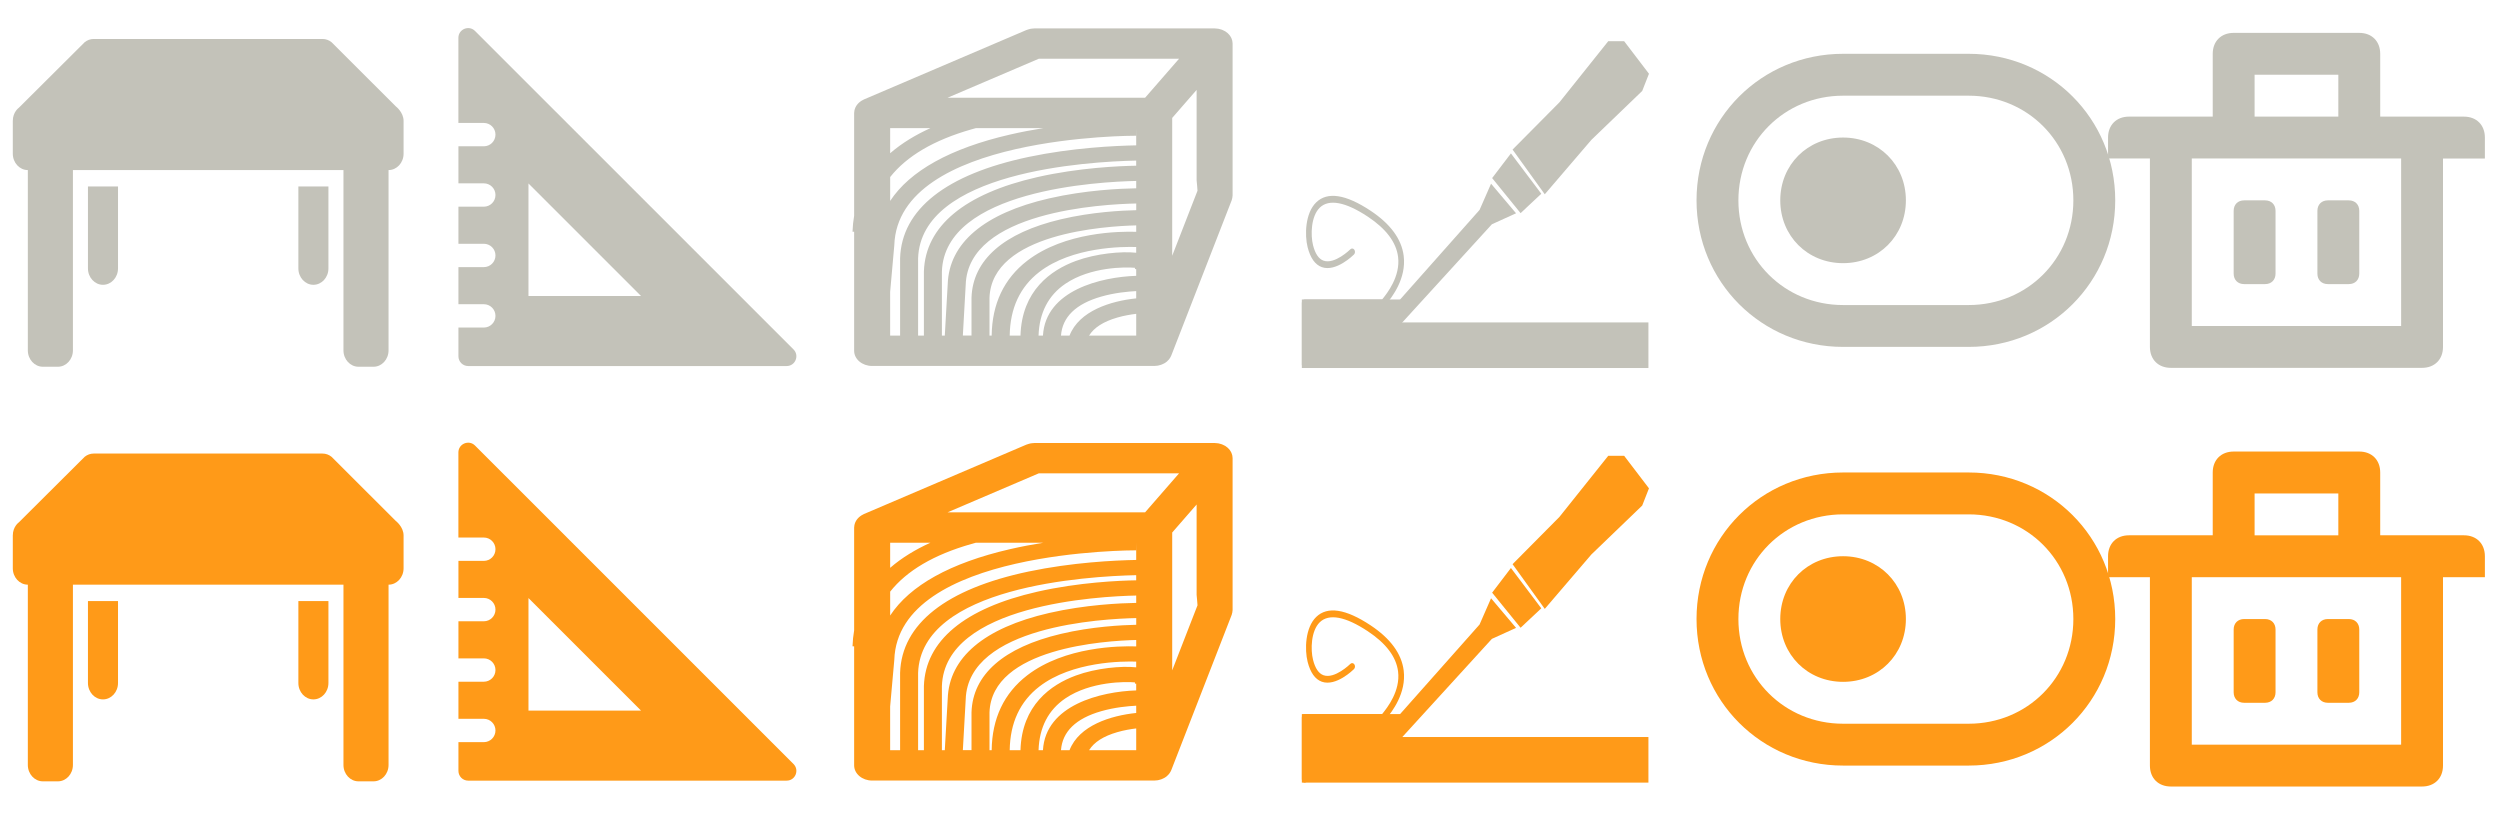
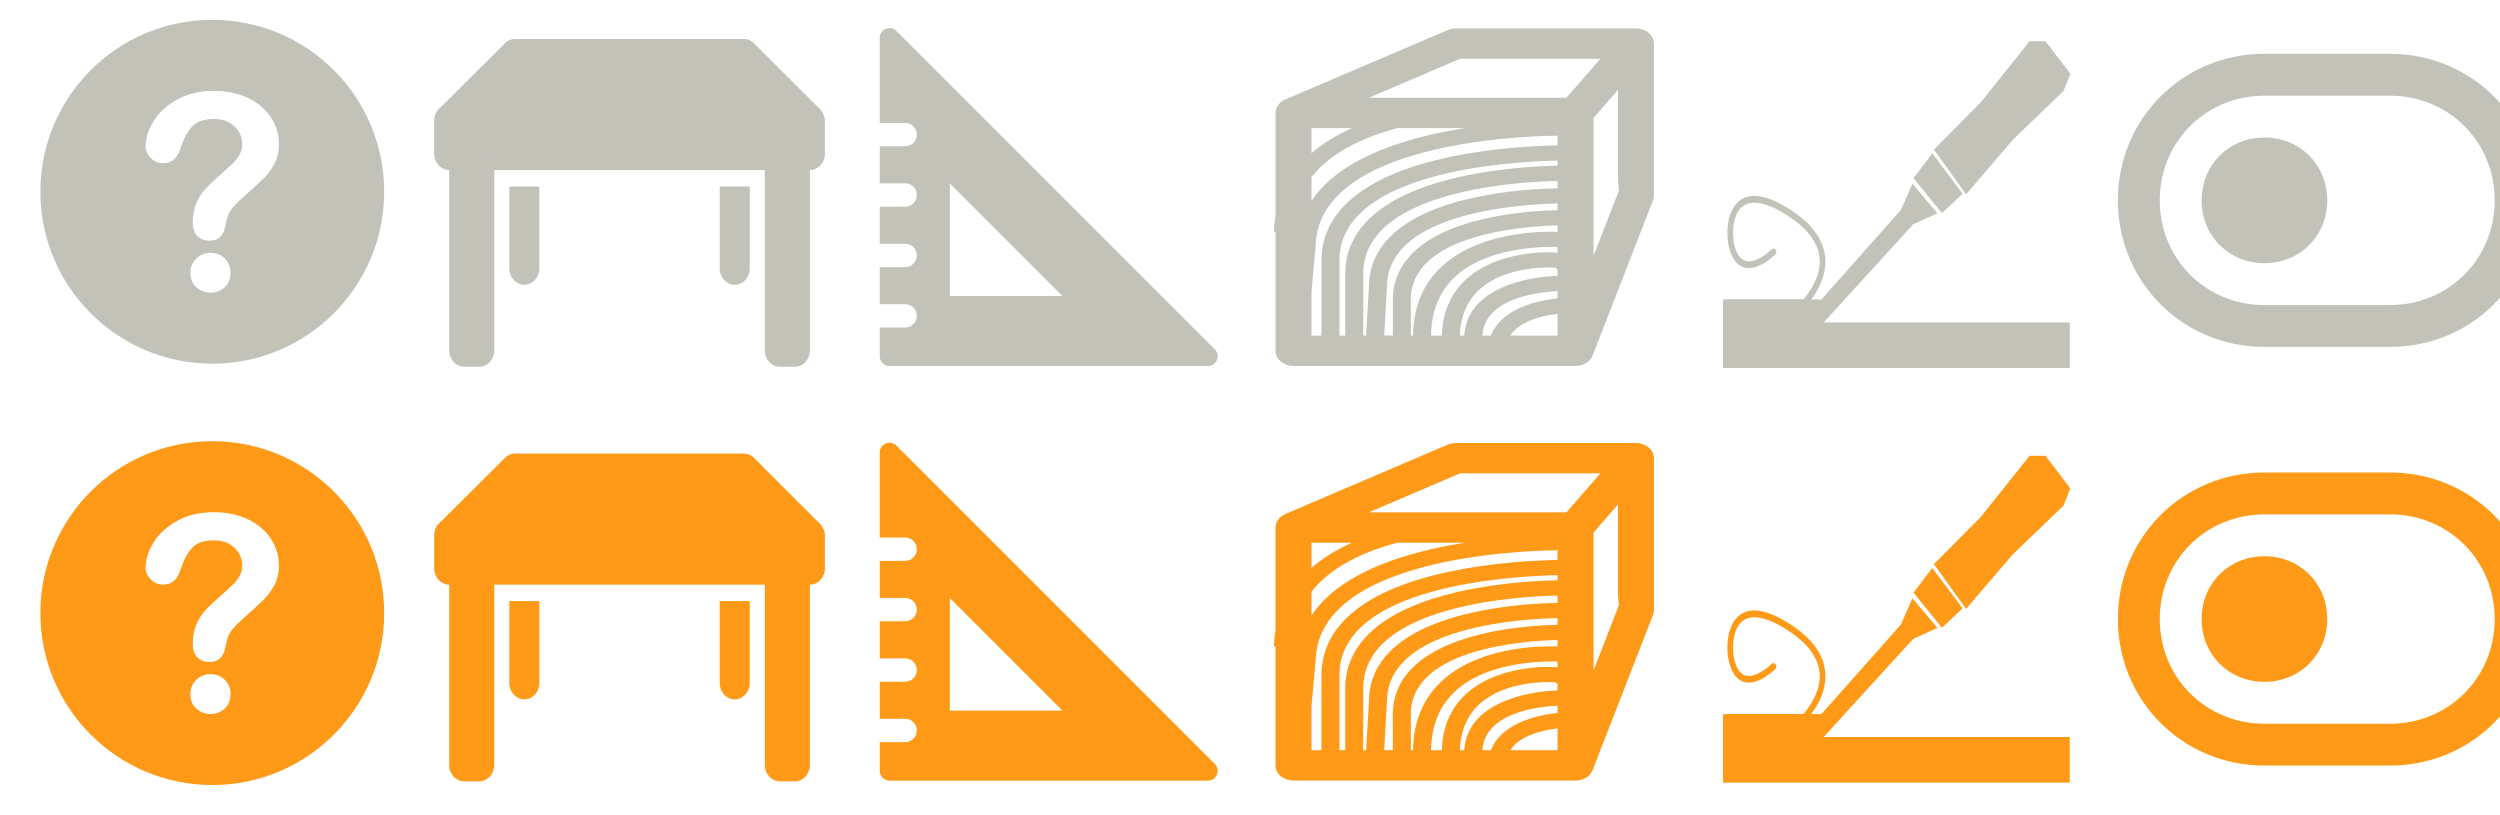
<svg xmlns="http://www.w3.org/2000/svg" version="1.1" id="Layer_1" x="0px" y="0px" width="178" height="58" viewBox="0 0 178 58" enable-background="new 0 0 120 40" xml:space="preserve">
  <defs id="defs29" />
-   <path clip-rule="evenodd" d="m 140.17,24.699 h -8.943 c -5.813,0 -10.434,-4.621 -10.434,-10.434 0,-5.813 4.621,-10.434 10.434,-10.434 h 8.943 c 5.813,0 10.434,4.621 10.434,10.434 0,5.813 -4.621,10.434 -10.434,10.434 z m 0,-17.886 h -8.943 c -4.173,0 -7.453,3.279 -7.453,7.453 0,4.173 3.279,7.453 7.453,7.453 h 8.943 c 4.173,0 7.453,-3.279 7.453,-7.453 0,-4.173 -3.279,-7.453 -7.453,-7.453 z m -8.943,11.924 c -2.534,0 -4.472,-1.938 -4.472,-4.472 0,-2.534 1.938,-4.472 4.472,-4.472 2.534,0 4.472,1.938 4.472,4.472 0,2.534 -1.938,4.472 -4.472,4.472 z" id="path11" style="fill:#c3c2b9;fill-rule:evenodd" />
-   <path clip-rule="evenodd" d="m 173.942,11.285 v 13.415 c 0,0.894 -0.596,1.491 -1.491,1.491 h -17.886 c -0.894,0 -1.491,-0.596 -1.491,-1.491 V 11.285 h -2.981 V 9.794 c 0,-0.894 0.596,-1.491 1.491,-1.491 h 2.981 2.981 V 3.832 c 0,-0.894 0.596,-1.491 1.491,-1.491 h 8.943 c 0.894,0 1.491,0.596 1.491,1.491 v 4.472 h 2.981 2.981 c 0.894,0 1.491,0.596 1.491,1.491 v 1.491 h -2.981 z m -7.453,-5.962 h -5.962 v 2.981 h 5.962 v -2.981 z m 4.472,5.962 h -1.491 -11.924 -1.491 v 11.924 h 14.905 V 11.285 z m -11.179,2.981 h 1.491 c 0.447,0 0.745,0.298 0.745,0.745 v 4.472 c 0,0.447 -0.298,0.745 -0.745,0.745 h -1.491 c -0.447,0 -0.745,-0.298 -0.745,-0.745 v -4.472 c 0,-0.447 0.298,-0.745 0.745,-0.745 z m 5.962,0 h 1.491 c 0.447,0 0.745,0.298 0.745,0.745 v 4.472 c 0,0.447 -0.298,0.745 -0.745,0.745 h -1.491 c -0.447,0 -0.745,-0.298 -0.745,-0.745 v -4.472 c 0,-0.447 0.298,-0.745 0.745,-0.745 z" id="path13" style="fill:#c3c2b9;fill-rule:evenodd" />
-   <path clip-rule="evenodd" d="m 140.17,54.509 h -8.943 c -5.813,0 -10.434,-4.621 -10.434,-10.434 0,-5.813 4.621,-10.434 10.434,-10.434 h 8.943 c 5.813,0 10.434,4.621 10.434,10.434 0,5.813 -4.621,10.434 -10.434,10.434 z m 0,-17.886 h -8.943 c -4.173,0 -7.453,3.279 -7.453,7.453 0,4.173 3.279,7.453 7.453,7.453 h 8.943 c 4.173,0 7.453,-3.279 7.453,-7.453 0,-4.173 -3.279,-7.453 -7.453,-7.453 z m -8.943,11.924 c -2.534,0 -4.472,-1.938 -4.472,-4.472 0,-2.534 1.938,-4.472 4.472,-4.472 2.534,0 4.472,1.938 4.472,4.472 0,2.534 -1.938,4.472 -4.472,4.472 z" id="path23" style="fill:#ff9a18;fill-opacity:1;fill-rule:evenodd" />
-   <path clip-rule="evenodd" d="M 173.942,41.095 V 54.509 c 0,0.894 -0.596,1.491 -1.491,1.491 h -17.886 c -0.894,0 -1.491,-0.596 -1.491,-1.491 V 41.095 h -2.981 v -1.491 c 0,-0.894 0.596,-1.491 1.491,-1.491 h 2.981 2.981 v -4.472 c 0,-0.894 0.596,-1.491 1.491,-1.491 h 8.943 c 0.894,0 1.491,0.596 1.491,1.491 v 4.472 h 2.981 2.981 c 0.894,0 1.491,0.596 1.491,1.491 v 1.491 h -2.981 z m -7.453,-5.962 h -5.962 v 2.981 h 5.962 v -2.981 z m 4.472,5.962 h -1.491 -11.924 -1.491 v 11.924 h 14.905 V 41.095 z m -11.179,2.981 h 1.491 c 0.447,0 0.745,0.298 0.745,0.745 v 4.472 c 0,0.447 -0.298,0.745 -0.745,0.745 h -1.491 c -0.447,0 -0.745,-0.298 -0.745,-0.745 v -4.472 c 0,-0.447 0.298,-0.745 0.745,-0.745 z m 5.962,0 h 1.491 c 0.447,0 0.745,0.298 0.745,0.745 v 4.472 c 0,0.447 -0.298,0.745 -0.745,0.745 h -1.491 c -0.447,0 -0.745,-0.298 -0.745,-0.745 v -4.472 c 0,-0.447 0.298,-0.745 0.745,-0.745 z" id="path25" style="fill:#ff9a18;fill-opacity:1;fill-rule:evenodd" />
-   <g id="g4630" transform="matrix(1.070123,0,0,1.166898,0.9116452,28.79286)" style="fill:#ff9a18;fill-opacity:1">
+   <path clip-rule="evenodd" d="m 170.17,24.699 h -8.943 c -5.813,0 -10.434,-4.621 -10.434,-10.434 0,-5.813 4.621,-10.434 10.434,-10.434 h 8.943 c 5.813,0 10.434,4.621 10.434,10.434 0,5.813 -4.621,10.434 -10.434,10.434 z m 0,-17.886 h -8.943 c -4.173,0 -7.453,3.279 -7.453,7.453 0,4.173 3.279,7.453 7.453,7.453 h 8.943 c 4.173,0 7.453,-3.279 7.453,-7.453 0,-4.173 -3.279,-7.453 -7.453,-7.453 z m -8.943,11.924 c -2.534,0 -4.472,-1.938 -4.472,-4.472 0,-2.534 1.938,-4.472 4.472,-4.472 2.534,0 4.472,1.938 4.472,4.472 0,2.534 -1.938,4.472 -4.472,4.472 z" id="path11" style="fill:#c3c2b9;fill-rule:evenodd" />
+   <path clip-rule="evenodd" d="m 170.17,54.509 h -8.943 c -5.813,0 -10.434,-4.621 -10.434,-10.434 0,-5.813 4.621,-10.434 10.434,-10.434 h 8.943 c 5.813,0 10.434,4.621 10.434,10.434 0,5.813 -4.621,10.434 -10.434,10.434 z m 0,-17.886 h -8.943 c -4.173,0 -7.453,3.279 -7.453,7.453 0,4.173 3.279,7.453 7.453,7.453 h 8.943 c 4.173,0 7.453,-3.279 7.453,-7.453 0,-4.173 -3.279,-7.453 -7.453,-7.453 z m -8.943,11.924 c -2.534,0 -4.472,-1.938 -4.472,-4.472 0,-2.534 1.938,-4.472 4.472,-4.472 2.534,0 4.472,1.938 4.472,4.472 0,2.534 -1.938,4.472 -4.472,4.472 z" id="path23" style="fill:#ff9a18;fill-opacity:1;fill-rule:evenodd" />
+   <g id="g4630" transform="matrix(1.070123,0,0,1.166898,30.91165,28.79286)" style="fill:#ff9a18;fill-opacity:1">
    <g id="g4582" style="fill:#ff9a18;fill-opacity:1">
      <path id="path4584" d="M 25.484,7.114 21.206,3.197 C 21.034,3.069 20.825,3 20.61,3 L 5.38,3 C 5.165,3 4.956,3.069 4.783,3.197 l -4.38,4 C 0.403,7.197 0,7.453 0,8 l 0,2 c 0,0.551 0.449,1 1,1 l 24,0 c 0.551,0 1,-0.449 1,-1 L 26,8 C 26,7.469 25.484,7.114 25.484,7.114 z" style="fill:#ff9a18;fill-opacity:1" />
      <path id="path4586" d="M 2,23 C 1.449,23 1,22.551 1,22 l 0,-12 3,0 0,12 c 0,0.551 -0.449,1 -1,1 l -1,0 z" style="fill:#ff9a18;fill-opacity:1" />
      <path id="path4588" d="m 23,23 c -0.551,0 -1,-0.449 -1,-1 l 0,-12 3,0 0,12 c 0,0.551 -0.449,1 -1,1 l -1,0 z" style="fill:#ff9a18;fill-opacity:1" />
      <path id="path4590" d="m 20,18 c -0.551,0 -1,-0.449 -1,-1 l 0,-5 2,0 0,5 c 0,0.551 -0.449,1 -1,1 l 0,0 z" style="fill:#ff9a18;fill-opacity:1" />
      <path id="path4592" d="M 6,18 C 5.449,18 5,17.551 5,17 l 0,-5 2,0 0,5 c 0,0.551 -0.449,1 -1,1 l 0,0 z" style="fill:#ff9a18;fill-opacity:1" />
    </g>
    <g id="g4594" style="fill:#ff9a18;fill-opacity:1" />
    <g id="g4596" style="fill:#ff9a18;fill-opacity:1" />
    <g id="g4598" style="fill:#ff9a18;fill-opacity:1" />
    <g id="g4600" style="fill:#ff9a18;fill-opacity:1" />
    <g id="g4602" style="fill:#ff9a18;fill-opacity:1" />
    <g id="g4604" style="fill:#ff9a18;fill-opacity:1" />
    <g id="g4606" style="fill:#ff9a18;fill-opacity:1" />
    <g id="g4608" style="fill:#ff9a18;fill-opacity:1" />
    <g id="g4610" style="fill:#ff9a18;fill-opacity:1" />
    <g id="g4612" style="fill:#ff9a18;fill-opacity:1" />
    <g id="g4614" style="fill:#ff9a18;fill-opacity:1" />
    <g id="g4616" style="fill:#ff9a18;fill-opacity:1" />
    <g id="g4618" style="fill:#ff9a18;fill-opacity:1" />
    <g id="g4620" style="fill:#ff9a18;fill-opacity:1" />
    <g id="g4622" style="fill:#ff9a18;fill-opacity:1" />
  </g>
-   <g id="g5067" transform="matrix(0.02770701,0,0,0.02770701,32.63731,31.51771)" style="fill:#ff9a18;fill-opacity:1">
+   <g id="g5067" transform="matrix(0.02770701,0,0,0.02770701,62.63731,31.51771)" style="fill:#ff9a18;fill-opacity:1">
    <g id="g5027" style="fill:#ff9a18;fill-opacity:1">
      <path id="path5029" d="m 25.1,868.501 818.4,0 c 22.3,0 33.399,-26.9 17.7,-42.7 L 42.7,7.4 C 27,-8.299 0,2.8 0,25.101 l 0,218.7 65.3,0 c 16.6,0 30,13.4 30,30 0,16.6 -13.4,30 -30,30 l -65.2,0 0,95.199 65.2,0 c 16.6,0 30,13.4 30,30 0,16.6 -13.4,30 -30,30 l -65.2,0 0,95.3 65.2,0 c 16.6,0 30,13.4 30,30 0,16.601 -13.4,30 -30,30 l -65.2,0 0,95.3 65.2,0 c 16.6,0 30,13.4 30,30 0,16.601 -13.4,30 -30,30 l -65.2,0 0,73.9 c 0,13.801 11.2,25.001 25,25.001 z m 155,-469.201 289.2,289.201 -289.2,0 0,-289.201 z" style="fill:#ff9a18;fill-opacity:1" />
    </g>
    <g id="g5031" style="fill:#ff9a18;fill-opacity:1" />
    <g id="g5033" style="fill:#ff9a18;fill-opacity:1" />
    <g id="g5035" style="fill:#ff9a18;fill-opacity:1" />
    <g id="g5037" style="fill:#ff9a18;fill-opacity:1" />
    <g id="g5039" style="fill:#ff9a18;fill-opacity:1" />
    <g id="g5041" style="fill:#ff9a18;fill-opacity:1" />
    <g id="g5043" style="fill:#ff9a18;fill-opacity:1" />
    <g id="g5045" style="fill:#ff9a18;fill-opacity:1" />
    <g id="g5047" style="fill:#ff9a18;fill-opacity:1" />
    <g id="g5049" style="fill:#ff9a18;fill-opacity:1" />
    <g id="g5051" style="fill:#ff9a18;fill-opacity:1" />
    <g id="g5053" style="fill:#ff9a18;fill-opacity:1" />
    <g id="g5055" style="fill:#ff9a18;fill-opacity:1" />
    <g id="g5057" style="fill:#ff9a18;fill-opacity:1" />
    <g id="g5059" style="fill:#ff9a18;fill-opacity:1" />
  </g>
-   <g id="g5290" transform="matrix(0.47772,0,0,0.402802,59.97866,31.54215)" style="fill:#ff9a18;fill-opacity:1">
+   <g id="g5290" transform="matrix(0.47772,0,0,0.402802,89.97866,31.54215)" style="fill:#ff9a18;fill-opacity:1">
    <g id="g5250" style="fill:#ff9a18;fill-opacity:1">
      <path id="path5252" d="M 58.141,2.5 C 58.135,2.402 58.127,2.305 58.112,2.208 58.096,2.123 58.073,2.042 58.05,1.96 58.029,1.875 58.005,1.79 57.972,1.708 57.944,1.628 57.903,1.552 57.864,1.475 57.825,1.396 57.786,1.319 57.739,1.244 57.692,1.172 57.636,1.103 57.585,1.035 57.532,0.968 57.481,0.899 57.423,0.837 57.355,0.766 57.278,0.703 57.202,0.639 57.155,0.601 57.118,0.555 57.067,0.519 57.052,0.509 57.038,0.503 57.024,0.494 56.94,0.433 56.847,0.387 56.757,0.338 56.694,0.302 56.628,0.26 56.56,0.231 56.481,0.194 56.392,0.171 56.308,0.144 56.226,0.117 56.142,0.085 56.058,0.066 55.985,0.05 55.907,0.045 55.829,0.035 55.729,0.022 55.633,0.006 55.53,0.005 55.51,0.005 55.495,0 55.475,0 L 28.629,0 c -0.027,0 -0.054,0.007 -0.081,0.008 -0.101,0.003 -0.199,0.016 -0.299,0.03 -0.08,0.012 -0.16,0.021 -0.239,0.04 -0.083,0.021 -0.164,0.048 -0.245,0.077 -0.09,0.03 -0.18,0.062 -0.268,0.104 -0.026,0.012 -0.055,0.018 -0.081,0.031 L 3.221,12.55 c -0.047,0.022 -0.085,0.056 -0.13,0.082 -0.083,0.048 -0.164,0.099 -0.24,0.154 -0.07,0.052 -0.136,0.106 -0.2,0.165 -0.063,0.057 -0.125,0.115 -0.183,0.177 -0.061,0.065 -0.116,0.135 -0.17,0.206 -0.051,0.067 -0.099,0.135 -0.143,0.207 -0.046,0.073 -0.085,0.15 -0.124,0.229 -0.039,0.076 -0.073,0.154 -0.104,0.237 -0.031,0.081 -0.056,0.165 -0.078,0.25 -0.021,0.081 -0.041,0.162 -0.055,0.246 -0.016,0.095 -0.023,0.191 -0.029,0.29 -0.003,0.051 -0.015,0.099 -0.015,0.15 l 0,18.172 c -0.13,0.9 -0.215,1.838 -0.242,2.818 l 0.242,0.006 0,21.043 c 0,1.481 1.201,2.684 2.683,2.684 l 42.031,0 c 0.002,0 0.006,0 0.008,0 0.166,0 0.33,-0.02 0.49,-0.049 0.051,-0.012 0.101,-0.021 0.149,-0.035 0.105,-0.025 0.211,-0.061 0.312,-0.1 0.058,-0.021 0.108,-0.041 0.162,-0.064 0.103,-0.047 0.198,-0.102 0.293,-0.16 0.039,-0.021 0.08,-0.043 0.116,-0.068 0.132,-0.09 0.254,-0.188 0.365,-0.301 0.017,-0.018 0.027,-0.033 0.043,-0.051 0.094,-0.1 0.183,-0.203 0.26,-0.312 0.029,-0.043 0.058,-0.09 0.084,-0.135 0.056,-0.092 0.105,-0.184 0.15,-0.275 0.025,-0.059 0.053,-0.116 0.074,-0.18 0.016,-0.039 0.035,-0.074 0.047,-0.113 l 9.006,-27.455 c 0.014,-0.047 0.018,-0.094 0.029,-0.141 0.021,-0.094 0.045,-0.186 0.061,-0.272 0.017,-0.095 0.021,-0.188 0.027,-0.279 0.002,-0.049 0.016,-0.094 0.016,-0.145 l 0,-26.851 C 58.161,2.618 58.145,2.56 58.141,2.5 z m -51.023,15.126 6.002,0 c -2.184,1.172 -4.241,2.63 -6.002,4.438 l 0,-4.438 z m 12.096,0.224 c 0.228,-0.078 0.456,-0.152 0.684,-0.225 l 6.049,0 4.01,0 c -1.627,0.307 -3.311,0.683 -5.003,1.146 -8.873,2.424 -14.899,6.421 -17.835,11.721 l 0,-4.219 -10e-4,0 C 9.596,22.561 13.631,19.74 19.214,17.85 z m -10.615,36.448 -1.483,0 0,-7.728 0.62,-8.237 C 8.262,18.833 43.428,18.979 43.774,18.969 l 0.014,-1.341 0,3.042 c -3.176,0.07 -9.545,0.427 -16.029,2.045 -12.3,3.069 -18.925,9.25 -19.159,17.908 l 0,13.675 z m 3.548,0 -0.864,0 0,-13.638 -10e-4,0 C 11.696,25.327 36.471,23.549 43.787,23.361 l 0,0.908 c -2.502,0.049 -8.559,0.351 -14.733,2.015 -10.845,2.923 -16.691,8.672 -16.906,16.665 l -10e-4,11.349 0,0 z m 3.114,0 -0.431,0 0,-11.314 C 15.222,28.51 38.333,27.096 43.79,26.961 l 0,1.3 0,0 C 41.485,28.306 36.2,28.575 30.811,30.044 21.12,32.686 15.893,37.94 15.697,45.21 l -0.436,9.088 z m 9.675,-0.002 c 0.056,-4.821 1.534,-8.608 4.412,-11.241 4.893,-4.479 12.492,-4.492 14.439,-4.414 l 0,1.012 c -2.144,-0.279 -5.943,0.113 -8.996,1.449 -3.723,1.629 -8.053,5.239 -8.249,13.194 l -1.606,0 z m 4.299,0 c 0.115,-4.03 1.455,-7.116 4.011,-9.168 3.75,-3.01 8.984,-2.972 10.359,-2.813 L 43.6,42.541 c 0.061,0 0.123,0.002 0.188,0.004 l 0,1.188 c -5.232,0.201 -13.512,2.553 -13.896,10.563 l -0.657,0 z m 14.555,0.002 -7.026,0 0,-0.002 c 0.75,-1.422 2.14,-2.479 4.213,-3.188 0.979,-0.336 1.966,-0.537 2.813,-0.656 l 0,3.846 z m 0,-6.579 c -3.784,0.461 -8.504,2.192 -9.938,6.577 l -1.273,0 c 0.207,-3.282 2.214,-5.603 5.979,-6.885 2,-0.685 4.021,-0.904 5.231,-0.978 l 0,1.286 z m 0,-11.766 c -2.452,-0.098 -10.643,0 -16.24,5.109 -3.463,3.164 -5.243,7.617 -5.302,13.233 l -0.325,0 0,-6.659 C 22.231,36.2 39.2,34.947 43.79,34.818 l 0,1.135 z m 0.002,-3.823 -0.002,0 c -2.094,0.05 -6.618,0.312 -11.235,1.611 -8.528,2.399 -13.133,7.182 -13.312,13.858 l 0,6.693 -1.291,0 0.427,-8.984 C 18.729,32.357 38.762,31.066 43.794,30.947 l -0.002,1.183 0,0 z m 1.32,-19.871 -13.801,0 -5.367,0 -10.282,0 10.282,-5.211 3.324,-1.686 2.043,0 18.864,0 -5.063,6.897 z m 6.658,19.949 -2.615,7.979 0,-7.979 0,-5.366 0,-11.02 3.638,-4.953 0,15.973 c 0,0 0.147,1.804 0.133,1.848 l -1.156,3.518 z" style="fill:#ff9a18;fill-opacity:1" />
    </g>
    <g id="g5254" style="fill:#ff9a18;fill-opacity:1" />
    <g id="g5256" style="fill:#ff9a18;fill-opacity:1" />
    <g id="g5258" style="fill:#ff9a18;fill-opacity:1" />
    <g id="g5260" style="fill:#ff9a18;fill-opacity:1" />
    <g id="g5262" style="fill:#ff9a18;fill-opacity:1" />
    <g id="g5264" style="fill:#ff9a18;fill-opacity:1" />
    <g id="g5266" style="fill:#ff9a18;fill-opacity:1" />
    <g id="g5268" style="fill:#ff9a18;fill-opacity:1" />
    <g id="g5270" style="fill:#ff9a18;fill-opacity:1" />
    <g id="g5272" style="fill:#ff9a18;fill-opacity:1" />
    <g id="g5274" style="fill:#ff9a18;fill-opacity:1" />
    <g id="g5276" style="fill:#ff9a18;fill-opacity:1" />
    <g id="g5278" style="fill:#ff9a18;fill-opacity:1" />
    <g id="g5280" style="fill:#ff9a18;fill-opacity:1" />
    <g id="g5282" style="fill:#ff9a18;fill-opacity:1" />
  </g>
-   <g id="g5481" transform="matrix(0.1152058,0,0,0.1380888,92.69067,29.27564)" style="fill:#ff9a18;fill-opacity:1">
+   <g id="g5481" transform="matrix(0.1152058,0,0,0.1380888,122.6907,29.27564)" style="fill:#ff9a18;fill-opacity:1">
    <g id="g5415" style="fill:#ff9a18;fill-opacity:1">
      <g id="g5417" style="fill:#ff9a18;fill-opacity:1">
        <path id="path5419" d="M 1.752,191.518 C 0.785,191.518 0,190.734 0,189.765 l 0,-31.833 c 0,-0.965 0.785,-1.752 1.752,-1.752 l 47.853,0 c 0.094,-0.096 0.203,-0.209 0.311,-0.325 2.745,-2.851 11.091,-11.536 9.563,-21.665 -1.135,-7.512 -7.43,-14.483 -18.712,-20.719 -13.766,-7.612 -24.022,-9.224 -29.675,-4.646 -5.501,4.455 -5.736,14.209 -4.16,19.4 1.33,4.377 3.491,7.039 6.427,7.918 6.964,2.099 16.527,-5.759 16.618,-5.838 0.739,-0.623 1.843,-0.523 2.467,0.223 0.62,0.739 0.519,1.845 -0.221,2.464 -0.448,0.373 -11.067,9.113 -19.862,6.509 -4.136,-1.238 -7.089,-4.688 -8.783,-10.26 -1.906,-6.289 -1.523,-17.62 5.309,-23.144 6.938,-5.619 18.24,-4.173 33.575,4.309 12.282,6.789 19.176,14.619 20.483,23.264 1.787,11.834 -7.465,21.453 -10.502,24.612 -0.33,0.346 -0.582,0.605 -0.722,0.773 -0.333,0.396 -0.823,0.629 -1.347,0.629 l -46.87,0 0,30.081 c 0,0.969 -0.78,1.753 -1.752,1.753 z" style="fill:#ff9a18;fill-opacity:1" />
      </g>
      <g id="g5421" style="fill:#ff9a18;fill-opacity:1">
-         <polygon id="polygon5423" points="212.448,189.765 212.448,169.759 59.135,169.759 59.135,157.932 1.752,157.932 1.752,169.759 1.752,189.765 59.135,189.765 " style="fill:#ff9a18;fill-opacity:1" />
+         <polygon id="polygon5423" points="1.752,169.759 1.752,189.765 59.135,189.765 212.448,189.765 212.448,169.759 59.135,169.759 59.135,157.932 1.752,157.932 " style="fill:#ff9a18;fill-opacity:1" />
        <path id="path5425" d="m 214.2,191.518 -214.2,0 0,-35.338 60.887,0 0,11.827 153.313,0 0,23.511 z m -210.696,-3.505 207.191,0 0,-16.502 -153.312,0 0,-11.827 -53.879,0 0,28.329 z" style="fill:#ff9a18;fill-opacity:1" />
      </g>
      <g id="g5427" style="fill:#ff9a18;fill-opacity:1">
-         <polygon id="polygon5429" points="111.262,111.063 117.394,99.388 129.221,111.063 116.518,115.881 61.421,166.255 61.421,157.932 " style="fill:#ff9a18;fill-opacity:1" />
+         <polygon id="polygon5429" points="61.421,157.932 111.262,111.063 117.394,99.388 129.221,111.063 116.518,115.881 61.421,166.255 " style="fill:#ff9a18;fill-opacity:1" />
        <path id="path5431" d="m 59.669,170.232 0,-13.056 50.181,-47.188 7.093,-13.509 15.451,15.258 -14.945,5.664 -57.78,52.831 z m 3.504,-11.54 0,3.587 52.726,-48.037 10.153,-3.852 -8.206,-8.099 -5.38,10.044 -49.293,46.357 z" style="fill:#ff9a18;fill-opacity:1" />
      </g>
      <g id="g5433" style="fill:#ff9a18;fill-opacity:1">
-         <polygon id="polygon5435" points="145.428,101.426 129.221,83.466 120.022,93.541 135.354,109.311 " style="fill:#ff9a18;fill-opacity:1" />
+         <polygon id="polygon5435" points="129.221,83.466 120.022,93.541 135.354,109.311 145.428,101.426 " style="fill:#ff9a18;fill-opacity:1" />
        <path id="path5437" d="m 135.192,111.665 -17.58,-18.084 11.612,-12.72 18.764,20.792 -12.796,10.012 z m -12.76,-18.162 13.086,13.456 7.351,-5.756 -13.65,-15.129 -6.787,7.429 z" style="fill:#ff9a18;fill-opacity:1" />
      </g>
      <g id="g5439" style="fill:#ff9a18;fill-opacity:1">
-         <polygon id="polygon5441" points="190.108,24.769 160.321,55.87 132.726,79.086 150.247,99.388 177.843,72.515 208.943,47.547 212.448,40.101 198.431,24.769 " style="fill:#ff9a18;fill-opacity:1" />
+         <polygon id="polygon5441" points="208.943,47.547 212.448,40.101 198.431,24.769 190.108,24.769 160.321,55.87 132.726,79.086 150.247,99.388 177.843,72.515 " style="fill:#ff9a18;fill-opacity:1" />
        <path id="path5443" d="m 150.137,101.939 -19.897,-23.052 28.952,-24.359 30.166,-31.511 9.846,0 15.331,16.769 -4.175,8.874 -31.416,25.219 -28.807,28.06 z m -14.927,-22.656 15.146,17.551 26.265,-25.576 30.905,-24.825 2.837,-6.02 -12.706,-13.896 -6.797,0 -29.272,30.563 -26.378,22.203 z" style="fill:#ff9a18;fill-opacity:1" />
      </g>
    </g>
    <g id="g5445" style="fill:#ff9a18;fill-opacity:1" />
    <g id="g5447" style="fill:#ff9a18;fill-opacity:1" />
    <g id="g5449" style="fill:#ff9a18;fill-opacity:1" />
    <g id="g5451" style="fill:#ff9a18;fill-opacity:1" />
    <g id="g5453" style="fill:#ff9a18;fill-opacity:1" />
    <g id="g5455" style="fill:#ff9a18;fill-opacity:1" />
    <g id="g5457" style="fill:#ff9a18;fill-opacity:1" />
    <g id="g5459" style="fill:#ff9a18;fill-opacity:1" />
    <g id="g5461" style="fill:#ff9a18;fill-opacity:1" />
    <g id="g5463" style="fill:#ff9a18;fill-opacity:1" />
    <g id="g5465" style="fill:#ff9a18;fill-opacity:1" />
    <g id="g5467" style="fill:#ff9a18;fill-opacity:1" />
    <g id="g5469" style="fill:#ff9a18;fill-opacity:1" />
    <g id="g5471" style="fill:#ff9a18;fill-opacity:1" />
    <g id="g5473" style="fill:#ff9a18;fill-opacity:1" />
  </g>
-   <g style="fill:#c3c2b9;fill-opacity:1" transform="matrix(1.070123,0,0,1.166898,0.9116452,-0.726224)" id="g5513">
+   <g style="fill:#c3c2b9;fill-opacity:1" transform="matrix(1.070123,0,0,1.166898,30.91165,-0.726224)" id="g5513">
    <g style="fill:#c3c2b9;fill-opacity:1" id="g5515">
      <path style="fill:#c3c2b9;fill-opacity:1" d="M 25.484,7.114 21.206,3.197 C 21.034,3.069 20.825,3 20.61,3 L 5.38,3 C 5.165,3 4.956,3.069 4.783,3.197 l -4.38,4 C 0.403,7.197 0,7.453 0,8 l 0,2 c 0,0.551 0.449,1 1,1 l 24,0 c 0.551,0 1,-0.449 1,-1 L 26,8 C 26,7.469 25.484,7.114 25.484,7.114 z" id="path5517" />
      <path style="fill:#c3c2b9;fill-opacity:1" d="M 2,23 C 1.449,23 1,22.551 1,22 l 0,-12 3,0 0,12 c 0,0.551 -0.449,1 -1,1 l -1,0 z" id="path5519" />
      <path style="fill:#c3c2b9;fill-opacity:1" d="m 23,23 c -0.551,0 -1,-0.449 -1,-1 l 0,-12 3,0 0,12 c 0,0.551 -0.449,1 -1,1 l -1,0 z" id="path5521" />
      <path style="fill:#c3c2b9;fill-opacity:1" d="m 20,18 c -0.551,0 -1,-0.449 -1,-1 l 0,-5 2,0 0,5 c 0,0.551 -0.449,1 -1,1 l 0,0 z" id="path5523" />
      <path style="fill:#c3c2b9;fill-opacity:1" d="M 6,18 C 5.449,18 5,17.551 5,17 l 0,-5 2,0 0,5 c 0,0.551 -0.449,1 -1,1 l 0,0 z" id="path5525" />
    </g>
    <g style="fill:#c3c2b9;fill-opacity:1" id="g5527" />
    <g style="fill:#c3c2b9;fill-opacity:1" id="g5529" />
    <g style="fill:#c3c2b9;fill-opacity:1" id="g5531" />
    <g style="fill:#c3c2b9;fill-opacity:1" id="g5533" />
    <g style="fill:#c3c2b9;fill-opacity:1" id="g5535" />
    <g style="fill:#c3c2b9;fill-opacity:1" id="g5537" />
    <g style="fill:#c3c2b9;fill-opacity:1" id="g5539" />
    <g style="fill:#c3c2b9;fill-opacity:1" id="g5541" />
    <g style="fill:#c3c2b9;fill-opacity:1" id="g5543" />
    <g style="fill:#c3c2b9;fill-opacity:1" id="g5545" />
    <g style="fill:#c3c2b9;fill-opacity:1" id="g5547" />
    <g style="fill:#c3c2b9;fill-opacity:1" id="g5549" />
    <g style="fill:#c3c2b9;fill-opacity:1" id="g5551" />
    <g style="fill:#c3c2b9;fill-opacity:1" id="g5553" />
    <g style="fill:#c3c2b9;fill-opacity:1" id="g5555" />
  </g>
-   <g style="fill:#c3c2b9;fill-opacity:1" transform="matrix(0.02770701,0,0,0.02770701,32.63731,1.998628)" id="g5557">
+   <g style="fill:#c3c2b9;fill-opacity:1" transform="matrix(0.02770701,0,0,0.02770701,62.63731,1.998628)" id="g5557">
    <g style="fill:#c3c2b9;fill-opacity:1" id="g5559">
      <path style="fill:#c3c2b9;fill-opacity:1" d="m 25.1,868.501 818.4,0 c 22.3,0 33.399,-26.9 17.7,-42.7 L 42.7,7.4 C 27,-8.299 0,2.8 0,25.101 l 0,218.7 65.3,0 c 16.6,0 30,13.4 30,30 0,16.6 -13.4,30 -30,30 l -65.2,0 0,95.199 65.2,0 c 16.6,0 30,13.4 30,30 0,16.6 -13.4,30 -30,30 l -65.2,0 0,95.3 65.2,0 c 16.6,0 30,13.4 30,30 0,16.601 -13.4,30 -30,30 l -65.2,0 0,95.3 65.2,0 c 16.6,0 30,13.4 30,30 0,16.601 -13.4,30 -30,30 l -65.2,0 0,73.9 c 0,13.801 11.2,25.001 25,25.001 z m 155,-469.201 289.2,289.201 -289.2,0 0,-289.201 z" id="path5561" />
    </g>
    <g style="fill:#c3c2b9;fill-opacity:1" id="g5563" />
    <g style="fill:#c3c2b9;fill-opacity:1" id="g5565" />
    <g style="fill:#c3c2b9;fill-opacity:1" id="g5567" />
    <g style="fill:#c3c2b9;fill-opacity:1" id="g5569" />
    <g style="fill:#c3c2b9;fill-opacity:1" id="g5571" />
    <g style="fill:#c3c2b9;fill-opacity:1" id="g5573" />
    <g style="fill:#c3c2b9;fill-opacity:1" id="g5575" />
    <g style="fill:#c3c2b9;fill-opacity:1" id="g5577" />
    <g style="fill:#c3c2b9;fill-opacity:1" id="g5579" />
    <g style="fill:#c3c2b9;fill-opacity:1" id="g5581" />
    <g style="fill:#c3c2b9;fill-opacity:1" id="g5583" />
    <g style="fill:#c3c2b9;fill-opacity:1" id="g5585" />
    <g style="fill:#c3c2b9;fill-opacity:1" id="g5587" />
    <g style="fill:#c3c2b9;fill-opacity:1" id="g5589" />
    <g style="fill:#c3c2b9;fill-opacity:1" id="g5591" />
  </g>
-   <g style="fill:#c3c2b9;fill-opacity:1" transform="matrix(0.47772,0,0,0.402802,59.97866,2.023066)" id="g5593">
+   <g style="fill:#c3c2b9;fill-opacity:1" transform="matrix(0.47772,0,0,0.402802,89.97866,2.023066)" id="g5593">
    <g style="fill:#c3c2b9;fill-opacity:1" id="g5595">
      <path style="fill:#c3c2b9;fill-opacity:1" d="M 58.141,2.5 C 58.135,2.402 58.127,2.305 58.112,2.208 58.096,2.123 58.073,2.042 58.05,1.96 58.029,1.875 58.005,1.79 57.972,1.708 57.944,1.628 57.903,1.552 57.864,1.475 57.825,1.396 57.786,1.319 57.739,1.244 57.692,1.172 57.636,1.103 57.585,1.035 57.532,0.968 57.481,0.899 57.423,0.837 57.355,0.766 57.278,0.703 57.202,0.639 57.155,0.601 57.118,0.555 57.067,0.519 57.052,0.509 57.038,0.503 57.024,0.494 56.94,0.433 56.847,0.387 56.757,0.338 56.694,0.302 56.628,0.26 56.56,0.231 56.481,0.194 56.392,0.171 56.308,0.144 56.226,0.117 56.142,0.085 56.058,0.066 55.985,0.05 55.907,0.045 55.829,0.035 55.729,0.022 55.633,0.006 55.53,0.005 55.51,0.005 55.495,0 55.475,0 L 28.629,0 c -0.027,0 -0.054,0.007 -0.081,0.008 -0.101,0.003 -0.199,0.016 -0.299,0.03 -0.08,0.012 -0.16,0.021 -0.239,0.04 -0.083,0.021 -0.164,0.048 -0.245,0.077 -0.09,0.03 -0.18,0.062 -0.268,0.104 -0.026,0.012 -0.055,0.018 -0.081,0.031 L 3.221,12.55 c -0.047,0.022 -0.085,0.056 -0.13,0.082 -0.083,0.048 -0.164,0.099 -0.24,0.154 -0.07,0.052 -0.136,0.106 -0.2,0.165 -0.063,0.057 -0.125,0.115 -0.183,0.177 -0.061,0.065 -0.116,0.135 -0.17,0.206 -0.051,0.067 -0.099,0.135 -0.143,0.207 -0.046,0.073 -0.085,0.15 -0.124,0.229 -0.039,0.076 -0.073,0.154 -0.104,0.237 -0.031,0.081 -0.056,0.165 -0.078,0.25 -0.021,0.081 -0.041,0.162 -0.055,0.246 -0.016,0.095 -0.023,0.191 -0.029,0.29 -0.003,0.051 -0.015,0.099 -0.015,0.15 l 0,18.172 c -0.13,0.9 -0.215,1.838 -0.242,2.818 l 0.242,0.006 0,21.043 c 0,1.481 1.201,2.684 2.683,2.684 l 42.031,0 c 0.002,0 0.006,0 0.008,0 0.166,0 0.33,-0.02 0.49,-0.049 0.051,-0.012 0.101,-0.021 0.149,-0.035 0.105,-0.025 0.211,-0.061 0.312,-0.1 0.058,-0.021 0.108,-0.041 0.162,-0.064 0.103,-0.047 0.198,-0.102 0.293,-0.16 0.039,-0.021 0.08,-0.043 0.116,-0.068 0.132,-0.09 0.254,-0.188 0.365,-0.301 0.017,-0.018 0.027,-0.033 0.043,-0.051 0.094,-0.1 0.183,-0.203 0.26,-0.312 0.029,-0.043 0.058,-0.09 0.084,-0.135 0.056,-0.092 0.105,-0.184 0.15,-0.275 0.025,-0.059 0.053,-0.116 0.074,-0.18 0.016,-0.039 0.035,-0.074 0.047,-0.113 l 9.006,-27.455 c 0.014,-0.047 0.018,-0.094 0.029,-0.141 0.021,-0.094 0.045,-0.186 0.061,-0.272 0.017,-0.095 0.021,-0.188 0.027,-0.279 0.002,-0.049 0.016,-0.094 0.016,-0.145 l 0,-26.851 C 58.161,2.618 58.145,2.56 58.141,2.5 z m -51.023,15.126 6.002,0 c -2.184,1.172 -4.241,2.63 -6.002,4.438 l 0,-4.438 z m 12.096,0.224 c 0.228,-0.078 0.456,-0.152 0.684,-0.225 l 6.049,0 4.01,0 c -1.627,0.307 -3.311,0.683 -5.003,1.146 -8.873,2.424 -14.899,6.421 -17.835,11.721 l 0,-4.219 -10e-4,0 C 9.596,22.561 13.631,19.74 19.214,17.85 z m -10.615,36.448 -1.483,0 0,-7.728 0.62,-8.237 C 8.262,18.833 43.428,18.979 43.774,18.969 l 0.014,-1.341 0,3.042 c -3.176,0.07 -9.545,0.427 -16.029,2.045 -12.3,3.069 -18.925,9.25 -19.159,17.908 l 0,13.675 z m 3.548,0 -0.864,0 0,-13.638 -10e-4,0 C 11.696,25.327 36.471,23.549 43.787,23.361 l 0,0.908 c -2.502,0.049 -8.559,0.351 -14.733,2.015 -10.845,2.923 -16.691,8.672 -16.906,16.665 l -10e-4,11.349 0,0 z m 3.114,0 -0.431,0 0,-11.314 C 15.222,28.51 38.333,27.096 43.79,26.961 l 0,1.3 0,0 C 41.485,28.306 36.2,28.575 30.811,30.044 21.12,32.686 15.893,37.94 15.697,45.21 l -0.436,9.088 z m 9.675,-0.002 c 0.056,-4.821 1.534,-8.608 4.412,-11.241 4.893,-4.479 12.492,-4.492 14.439,-4.414 l 0,1.012 c -2.144,-0.279 -5.943,0.113 -8.996,1.449 -3.723,1.629 -8.053,5.239 -8.249,13.194 l -1.606,0 z m 4.299,0 c 0.115,-4.03 1.455,-7.116 4.011,-9.168 3.75,-3.01 8.984,-2.972 10.359,-2.813 L 43.6,42.541 c 0.061,0 0.123,0.002 0.188,0.004 l 0,1.188 c -5.232,0.201 -13.512,2.553 -13.896,10.563 l -0.657,0 z m 14.555,0.002 -7.026,0 0,-0.002 c 0.75,-1.422 2.14,-2.479 4.213,-3.188 0.979,-0.336 1.966,-0.537 2.813,-0.656 l 0,3.846 z m 0,-6.579 c -3.784,0.461 -8.504,2.192 -9.938,6.577 l -1.273,0 c 0.207,-3.282 2.214,-5.603 5.979,-6.885 2,-0.685 4.021,-0.904 5.231,-0.978 l 0,1.286 z m 0,-11.766 c -2.452,-0.098 -10.643,0 -16.24,5.109 -3.463,3.164 -5.243,7.617 -5.302,13.233 l -0.325,0 0,-6.659 C 22.231,36.2 39.2,34.947 43.79,34.818 l 0,1.135 z m 0.002,-3.823 -0.002,0 c -2.094,0.05 -6.618,0.312 -11.235,1.611 -8.528,2.399 -13.133,7.182 -13.312,13.858 l 0,6.693 -1.291,0 0.427,-8.984 C 18.729,32.357 38.762,31.066 43.794,30.947 l -0.002,1.183 0,0 z m 1.32,-19.871 -13.801,0 -5.367,0 -10.282,0 10.282,-5.211 3.324,-1.686 2.043,0 18.864,0 -5.063,6.897 z m 6.658,19.949 -2.615,7.979 0,-7.979 0,-5.366 0,-11.02 3.638,-4.953 0,15.973 c 0,0 0.147,1.804 0.133,1.848 l -1.156,3.518 z" id="path5597" />
    </g>
    <g style="fill:#c3c2b9;fill-opacity:1" id="g5599" />
    <g style="fill:#c3c2b9;fill-opacity:1" id="g5601" />
    <g style="fill:#c3c2b9;fill-opacity:1" id="g5603" />
    <g style="fill:#c3c2b9;fill-opacity:1" id="g5605" />
    <g style="fill:#c3c2b9;fill-opacity:1" id="g5607" />
    <g style="fill:#c3c2b9;fill-opacity:1" id="g5609" />
    <g style="fill:#c3c2b9;fill-opacity:1" id="g5611" />
    <g style="fill:#c3c2b9;fill-opacity:1" id="g5613" />
    <g style="fill:#c3c2b9;fill-opacity:1" id="g5615" />
    <g style="fill:#c3c2b9;fill-opacity:1" id="g5617" />
    <g style="fill:#c3c2b9;fill-opacity:1" id="g5619" />
    <g style="fill:#c3c2b9;fill-opacity:1" id="g5621" />
    <g style="fill:#c3c2b9;fill-opacity:1" id="g5623" />
    <g style="fill:#c3c2b9;fill-opacity:1" id="g5625" />
    <g style="fill:#c3c2b9;fill-opacity:1" id="g5627" />
  </g>
-   <g style="fill:#c3c2b9;fill-opacity:1" transform="matrix(0.1152058,0,0,0.1380888,92.69067,-0.2434437)" id="g5629">
+   <g style="fill:#c3c2b9;fill-opacity:1" transform="matrix(0.1152058,0,0,0.1380888,122.6907,-0.2434437)" id="g5629">
    <g style="fill:#c3c2b9;fill-opacity:1" id="g5631">
      <g style="fill:#c3c2b9;fill-opacity:1" id="g5633">
        <path style="fill:#c3c2b9;fill-opacity:1" d="M 1.752,191.518 C 0.785,191.518 0,190.734 0,189.765 l 0,-31.833 c 0,-0.965 0.785,-1.752 1.752,-1.752 l 47.853,0 c 0.094,-0.096 0.203,-0.209 0.311,-0.325 2.745,-2.851 11.091,-11.536 9.563,-21.665 -1.135,-7.512 -7.43,-14.483 -18.712,-20.719 -13.766,-7.612 -24.022,-9.224 -29.675,-4.646 -5.501,4.455 -5.736,14.209 -4.16,19.4 1.33,4.377 3.491,7.039 6.427,7.918 6.964,2.099 16.527,-5.759 16.618,-5.838 0.739,-0.623 1.843,-0.523 2.467,0.223 0.62,0.739 0.519,1.845 -0.221,2.464 -0.448,0.373 -11.067,9.113 -19.862,6.509 -4.136,-1.238 -7.089,-4.688 -8.783,-10.26 -1.906,-6.289 -1.523,-17.62 5.309,-23.144 6.938,-5.619 18.24,-4.173 33.575,4.309 12.282,6.789 19.176,14.619 20.483,23.264 1.787,11.834 -7.465,21.453 -10.502,24.612 -0.33,0.346 -0.582,0.605 -0.722,0.773 -0.333,0.396 -0.823,0.629 -1.347,0.629 l -46.87,0 0,30.081 c 0,0.969 -0.78,1.753 -1.752,1.753 z" id="path5635" />
      </g>
      <g style="fill:#c3c2b9;fill-opacity:1" id="g5637">
-         <polygon style="fill:#c3c2b9;fill-opacity:1" points="59.135,157.932 1.752,157.932 1.752,169.759 1.752,189.765 59.135,189.765 212.448,189.765 212.448,169.759 59.135,169.759 " id="polygon5639" />
+         <polygon style="fill:#c3c2b9;fill-opacity:1" points="212.448,189.765 212.448,169.759 59.135,169.759 59.135,157.932 1.752,157.932 1.752,169.759 1.752,189.765 59.135,189.765 " id="polygon5639" />
        <path style="fill:#c3c2b9;fill-opacity:1" d="m 214.2,191.518 -214.2,0 0,-35.338 60.887,0 0,11.827 153.313,0 0,23.511 z m -210.696,-3.505 207.191,0 0,-16.502 -153.312,0 0,-11.827 -53.879,0 0,28.329 z" id="path5641" />
      </g>
      <g style="fill:#c3c2b9;fill-opacity:1" id="g5643">
-         <polygon style="fill:#c3c2b9;fill-opacity:1" points="61.421,157.932 111.262,111.063 117.394,99.388 129.221,111.063 116.518,115.881 61.421,166.255 " id="polygon5645" />
+         <polygon style="fill:#c3c2b9;fill-opacity:1" points="61.421,166.255 61.421,157.932 111.262,111.063 117.394,99.388 129.221,111.063 116.518,115.881 " id="polygon5645" />
        <path style="fill:#c3c2b9;fill-opacity:1" d="m 59.669,170.232 0,-13.056 50.181,-47.188 7.093,-13.509 15.451,15.258 -14.945,5.664 -57.78,52.831 z m 3.504,-11.54 0,3.587 52.726,-48.037 10.153,-3.852 -8.206,-8.099 -5.38,10.044 -49.293,46.357 z" id="path5647" />
      </g>
      <g style="fill:#c3c2b9;fill-opacity:1" id="g5649">
-         <polygon style="fill:#c3c2b9;fill-opacity:1" points="135.354,109.311 145.428,101.426 129.221,83.466 120.022,93.541 " id="polygon5651" />
+         <polygon style="fill:#c3c2b9;fill-opacity:1" points="145.428,101.426 129.221,83.466 120.022,93.541 135.354,109.311 " id="polygon5651" />
        <path style="fill:#c3c2b9;fill-opacity:1" d="m 135.192,111.665 -17.58,-18.084 11.612,-12.72 18.764,20.792 -12.796,10.012 z m -12.76,-18.162 13.086,13.456 7.351,-5.756 -13.65,-15.129 -6.787,7.429 z" id="path5653" />
      </g>
      <g style="fill:#c3c2b9;fill-opacity:1" id="g5655">
-         <polygon style="fill:#c3c2b9;fill-opacity:1" points="150.247,99.388 177.843,72.515 208.943,47.547 212.448,40.101 198.431,24.769 190.108,24.769 160.321,55.87 132.726,79.086 " id="polygon5657" />
+         <polygon style="fill:#c3c2b9;fill-opacity:1" points="190.108,24.769 160.321,55.87 132.726,79.086 150.247,99.388 177.843,72.515 208.943,47.547 212.448,40.101 198.431,24.769 " id="polygon5657" />
        <path style="fill:#c3c2b9;fill-opacity:1" d="m 150.137,101.939 -19.897,-23.052 28.952,-24.359 30.166,-31.511 9.846,0 15.331,16.769 -4.175,8.874 -31.416,25.219 -28.807,28.06 z m -14.927,-22.656 15.146,17.551 26.265,-25.576 30.905,-24.825 2.837,-6.02 -12.706,-13.896 -6.797,0 -29.272,30.563 -26.378,22.203 z" id="path5659" />
      </g>
    </g>
    <g style="fill:#c3c2b9;fill-opacity:1" id="g5661" />
    <g style="fill:#c3c2b9;fill-opacity:1" id="g5663" />
    <g style="fill:#c3c2b9;fill-opacity:1" id="g5665" />
    <g style="fill:#c3c2b9;fill-opacity:1" id="g5667" />
    <g style="fill:#c3c2b9;fill-opacity:1" id="g5669" />
    <g style="fill:#c3c2b9;fill-opacity:1" id="g5671" />
    <g style="fill:#c3c2b9;fill-opacity:1" id="g5673" />
    <g style="fill:#c3c2b9;fill-opacity:1" id="g5675" />
    <g style="fill:#c3c2b9;fill-opacity:1" id="g5677" />
    <g style="fill:#c3c2b9;fill-opacity:1" id="g5679" />
    <g style="fill:#c3c2b9;fill-opacity:1" id="g5681" />
    <g style="fill:#c3c2b9;fill-opacity:1" id="g5683" />
    <g style="fill:#c3c2b9;fill-opacity:1" id="g5685" />
    <g style="fill:#c3c2b9;fill-opacity:1" id="g5687" />
    <g style="fill:#c3c2b9;fill-opacity:1" id="g5689" />
  </g>
+   <g id="g3246" transform="matrix(0.05668761,0,0,0.05668761,2.87384,31.41258)" style="fill:#ff9a18;fill-opacity:1">
+     <g id="g3206" style="fill:#ff9a18;fill-opacity:1">
+       <path id="path3208" d="M 215.936,0 C 96.722,0 0.008,96.592 0.008,215.814 c 0,119.336 96.714,216.041 215.927,216.041 119.279,0 215.911,-96.706 215.911,-216.041 C 431.847,96.592 335.214,0 215.936,0 z m 15.387,335.962 c -5.015,4.463 -10.827,6.706 -17.411,6.706 -6.812,0 -12.754,-2.203 -17.826,-6.617 -5.08,-4.406 -7.625,-10.575 -7.625,-18.501 0,-7.031 2.463,-12.949 7.373,-17.745 4.91,-4.796 10.933,-7.194 18.078,-7.194 7.031,0 12.949,2.398 17.753,7.194 4.796,4.796 7.202,10.713 7.202,17.745 -0.009,7.812 -2.521,13.95 -7.544,18.412 z m 62.533,-155.028 c -3.853,7.145 -8.429,13.306 -13.737,18.501 -5.292,5.194 -14.81,13.924 -28.548,26.198 -3.788,3.463 -6.836,6.503 -9.12,9.12 -2.284,2.626 -3.991,5.023 -5.105,7.202 -1.122,2.178 -1.983,4.357 -2.593,6.535 -0.61,2.17 -1.528,5.999 -2.772,11.469 -2.113,11.608 -8.754,17.411 -19.915,17.411 -5.804,0 -10.681,-1.894 -14.656,-5.69 -3.959,-3.796 -5.934,-9.429 -5.934,-16.907 0,-9.372 1.455,-17.493 4.357,-24.361 2.886,-6.869 6.747,-12.892 11.543,-18.086 4.804,-5.194 11.274,-11.356 19.427,-18.501 7.145,-6.251 12.307,-10.965 15.485,-14.144 3.186,-3.186 5.861,-6.73 8.031,-10.632 2.187,-3.91 3.26,-8.145 3.26,-12.721 0,-8.933 -3.308,-16.46 -9.957,-22.597 -6.641,-6.137 -15.209,-9.21 -25.703,-9.21 -12.282,0 -21.321,3.097 -27.125,9.291 -5.804,6.194 -10.705,15.314 -14.729,27.369 -3.804,12.616 -11.006,18.923 -21.598,18.923 -6.251,0 -11.526,-2.203 -15.826,-6.609 -4.292,-4.406 -6.438,-9.177 -6.438,-14.314 0,-10.6 3.406,-21.346 10.21,-32.23 6.812,-10.884 16.745,-19.899 29.807,-27.036 13.054,-7.145 28.296,-10.722 45.699,-10.722 16.184,0 30.466,2.991 42.854,8.966 12.388,5.966 21.963,14.087 28.718,24.361 6.747,10.266 10.128,21.427 10.128,33.482 0.016,9.471 -1.91,17.787 -5.763,24.932 z" style="fill:#ff9a18;fill-opacity:1" />
+     </g>
+     <g id="g3210" style="fill:#ff9a18;fill-opacity:1">
+ </g>
+     <g id="g3212" style="fill:#ff9a18;fill-opacity:1">
+ </g>
+     <g id="g3214" style="fill:#ff9a18;fill-opacity:1">
+ </g>
+     <g id="g3216" style="fill:#ff9a18;fill-opacity:1">
+ </g>
+     <g id="g3218" style="fill:#ff9a18;fill-opacity:1">
+ </g>
+     <g id="g3220" style="fill:#ff9a18;fill-opacity:1">
+ </g>
+     <g id="g3222" style="fill:#ff9a18;fill-opacity:1">
+ </g>
+     <g id="g3224" style="fill:#ff9a18;fill-opacity:1">
+ </g>
+     <g id="g3226" style="fill:#ff9a18;fill-opacity:1">
+ </g>
+     <g id="g3228" style="fill:#ff9a18;fill-opacity:1">
+ </g>
+     <g id="g3230" style="fill:#ff9a18;fill-opacity:1">
+ </g>
+     <g id="g3232" style="fill:#ff9a18;fill-opacity:1">
+ </g>
+     <g id="g3234" style="fill:#ff9a18;fill-opacity:1">
+ </g>
+     <g id="g3236" style="fill:#ff9a18;fill-opacity:1">
+ </g>
+     <g id="g3238" style="fill:#ff9a18;fill-opacity:1">
+ </g>
+   </g>
+   <g style="fill:#c3c2b9;fill-opacity:1" transform="matrix(0.05668761,0,0,0.05668761,2.87384,1.412582)" id="g4033">
+     <g style="fill:#c3c2b9;fill-opacity:1" id="g4035">
+       <path style="fill:#c3c2b9;fill-opacity:1" d="M 215.936,0 C 96.722,0 0.008,96.592 0.008,215.814 c 0,119.336 96.714,216.041 215.927,216.041 119.279,0 215.911,-96.706 215.911,-216.041 C 431.847,96.592 335.214,0 215.936,0 z m 15.387,335.962 c -5.015,4.463 -10.827,6.706 -17.411,6.706 -6.812,0 -12.754,-2.203 -17.826,-6.617 -5.08,-4.406 -7.625,-10.575 -7.625,-18.501 0,-7.031 2.463,-12.949 7.373,-17.745 4.91,-4.796 10.933,-7.194 18.078,-7.194 7.031,0 12.949,2.398 17.753,7.194 4.796,4.796 7.202,10.713 7.202,17.745 -0.009,7.812 -2.521,13.95 -7.544,18.412 z m 62.533,-155.028 c -3.853,7.145 -8.429,13.306 -13.737,18.501 -5.292,5.194 -14.81,13.924 -28.548,26.198 -3.788,3.463 -6.836,6.503 -9.12,9.12 -2.284,2.626 -3.991,5.023 -5.105,7.202 -1.122,2.178 -1.983,4.357 -2.593,6.535 -0.61,2.17 -1.528,5.999 -2.772,11.469 -2.113,11.608 -8.754,17.411 -19.915,17.411 -5.804,0 -10.681,-1.894 -14.656,-5.69 -3.959,-3.796 -5.934,-9.429 -5.934,-16.907 0,-9.372 1.455,-17.493 4.357,-24.361 2.886,-6.869 6.747,-12.892 11.543,-18.086 4.804,-5.194 11.274,-11.356 19.427,-18.501 7.145,-6.251 12.307,-10.965 15.485,-14.144 3.186,-3.186 5.861,-6.73 8.031,-10.632 2.187,-3.91 3.26,-8.145 3.26,-12.721 0,-8.933 -3.308,-16.46 -9.957,-22.597 -6.641,-6.137 -15.209,-9.21 -25.703,-9.21 -12.282,0 -21.321,3.097 -27.125,9.291 -5.804,6.194 -10.705,15.314 -14.729,27.369 -3.804,12.616 -11.006,18.923 -21.598,18.923 -6.251,0 -11.526,-2.203 -15.826,-6.609 -4.292,-4.406 -6.438,-9.177 -6.438,-14.314 0,-10.6 3.406,-21.346 10.21,-32.23 6.812,-10.884 16.745,-19.899 29.807,-27.036 13.054,-7.145 28.296,-10.722 45.699,-10.722 16.184,0 30.466,2.991 42.854,8.966 12.388,5.966 21.963,14.087 28.718,24.361 6.747,10.266 10.128,21.427 10.128,33.482 0.016,9.471 -1.91,17.787 -5.763,24.932 z" id="path4037" />
+     </g>
+     <g style="fill:#c3c2b9;fill-opacity:1" id="g4039">
+ </g>
+     <g style="fill:#c3c2b9;fill-opacity:1" id="g4041">
+ </g>
+     <g style="fill:#c3c2b9;fill-opacity:1" id="g4043">
+ </g>
+     <g style="fill:#c3c2b9;fill-opacity:1" id="g4045">
+ </g>
+     <g style="fill:#c3c2b9;fill-opacity:1" id="g4047">
+ </g>
+     <g style="fill:#c3c2b9;fill-opacity:1" id="g4049">
+ </g>
+     <g style="fill:#c3c2b9;fill-opacity:1" id="g4051">
+ </g>
+     <g style="fill:#c3c2b9;fill-opacity:1" id="g4053">
+ </g>
+     <g style="fill:#c3c2b9;fill-opacity:1" id="g4055">
+ </g>
+     <g style="fill:#c3c2b9;fill-opacity:1" id="g4057">
+ </g>
+     <g style="fill:#c3c2b9;fill-opacity:1" id="g4059">
+ </g>
+     <g style="fill:#c3c2b9;fill-opacity:1" id="g4061">
+ </g>
+     <g style="fill:#c3c2b9;fill-opacity:1" id="g4063">
+ </g>
+     <g style="fill:#c3c2b9;fill-opacity:1" id="g4065">
+ </g>
+     <g style="fill:#c3c2b9;fill-opacity:1" id="g4067">
+ </g>
+   </g>
</svg>
